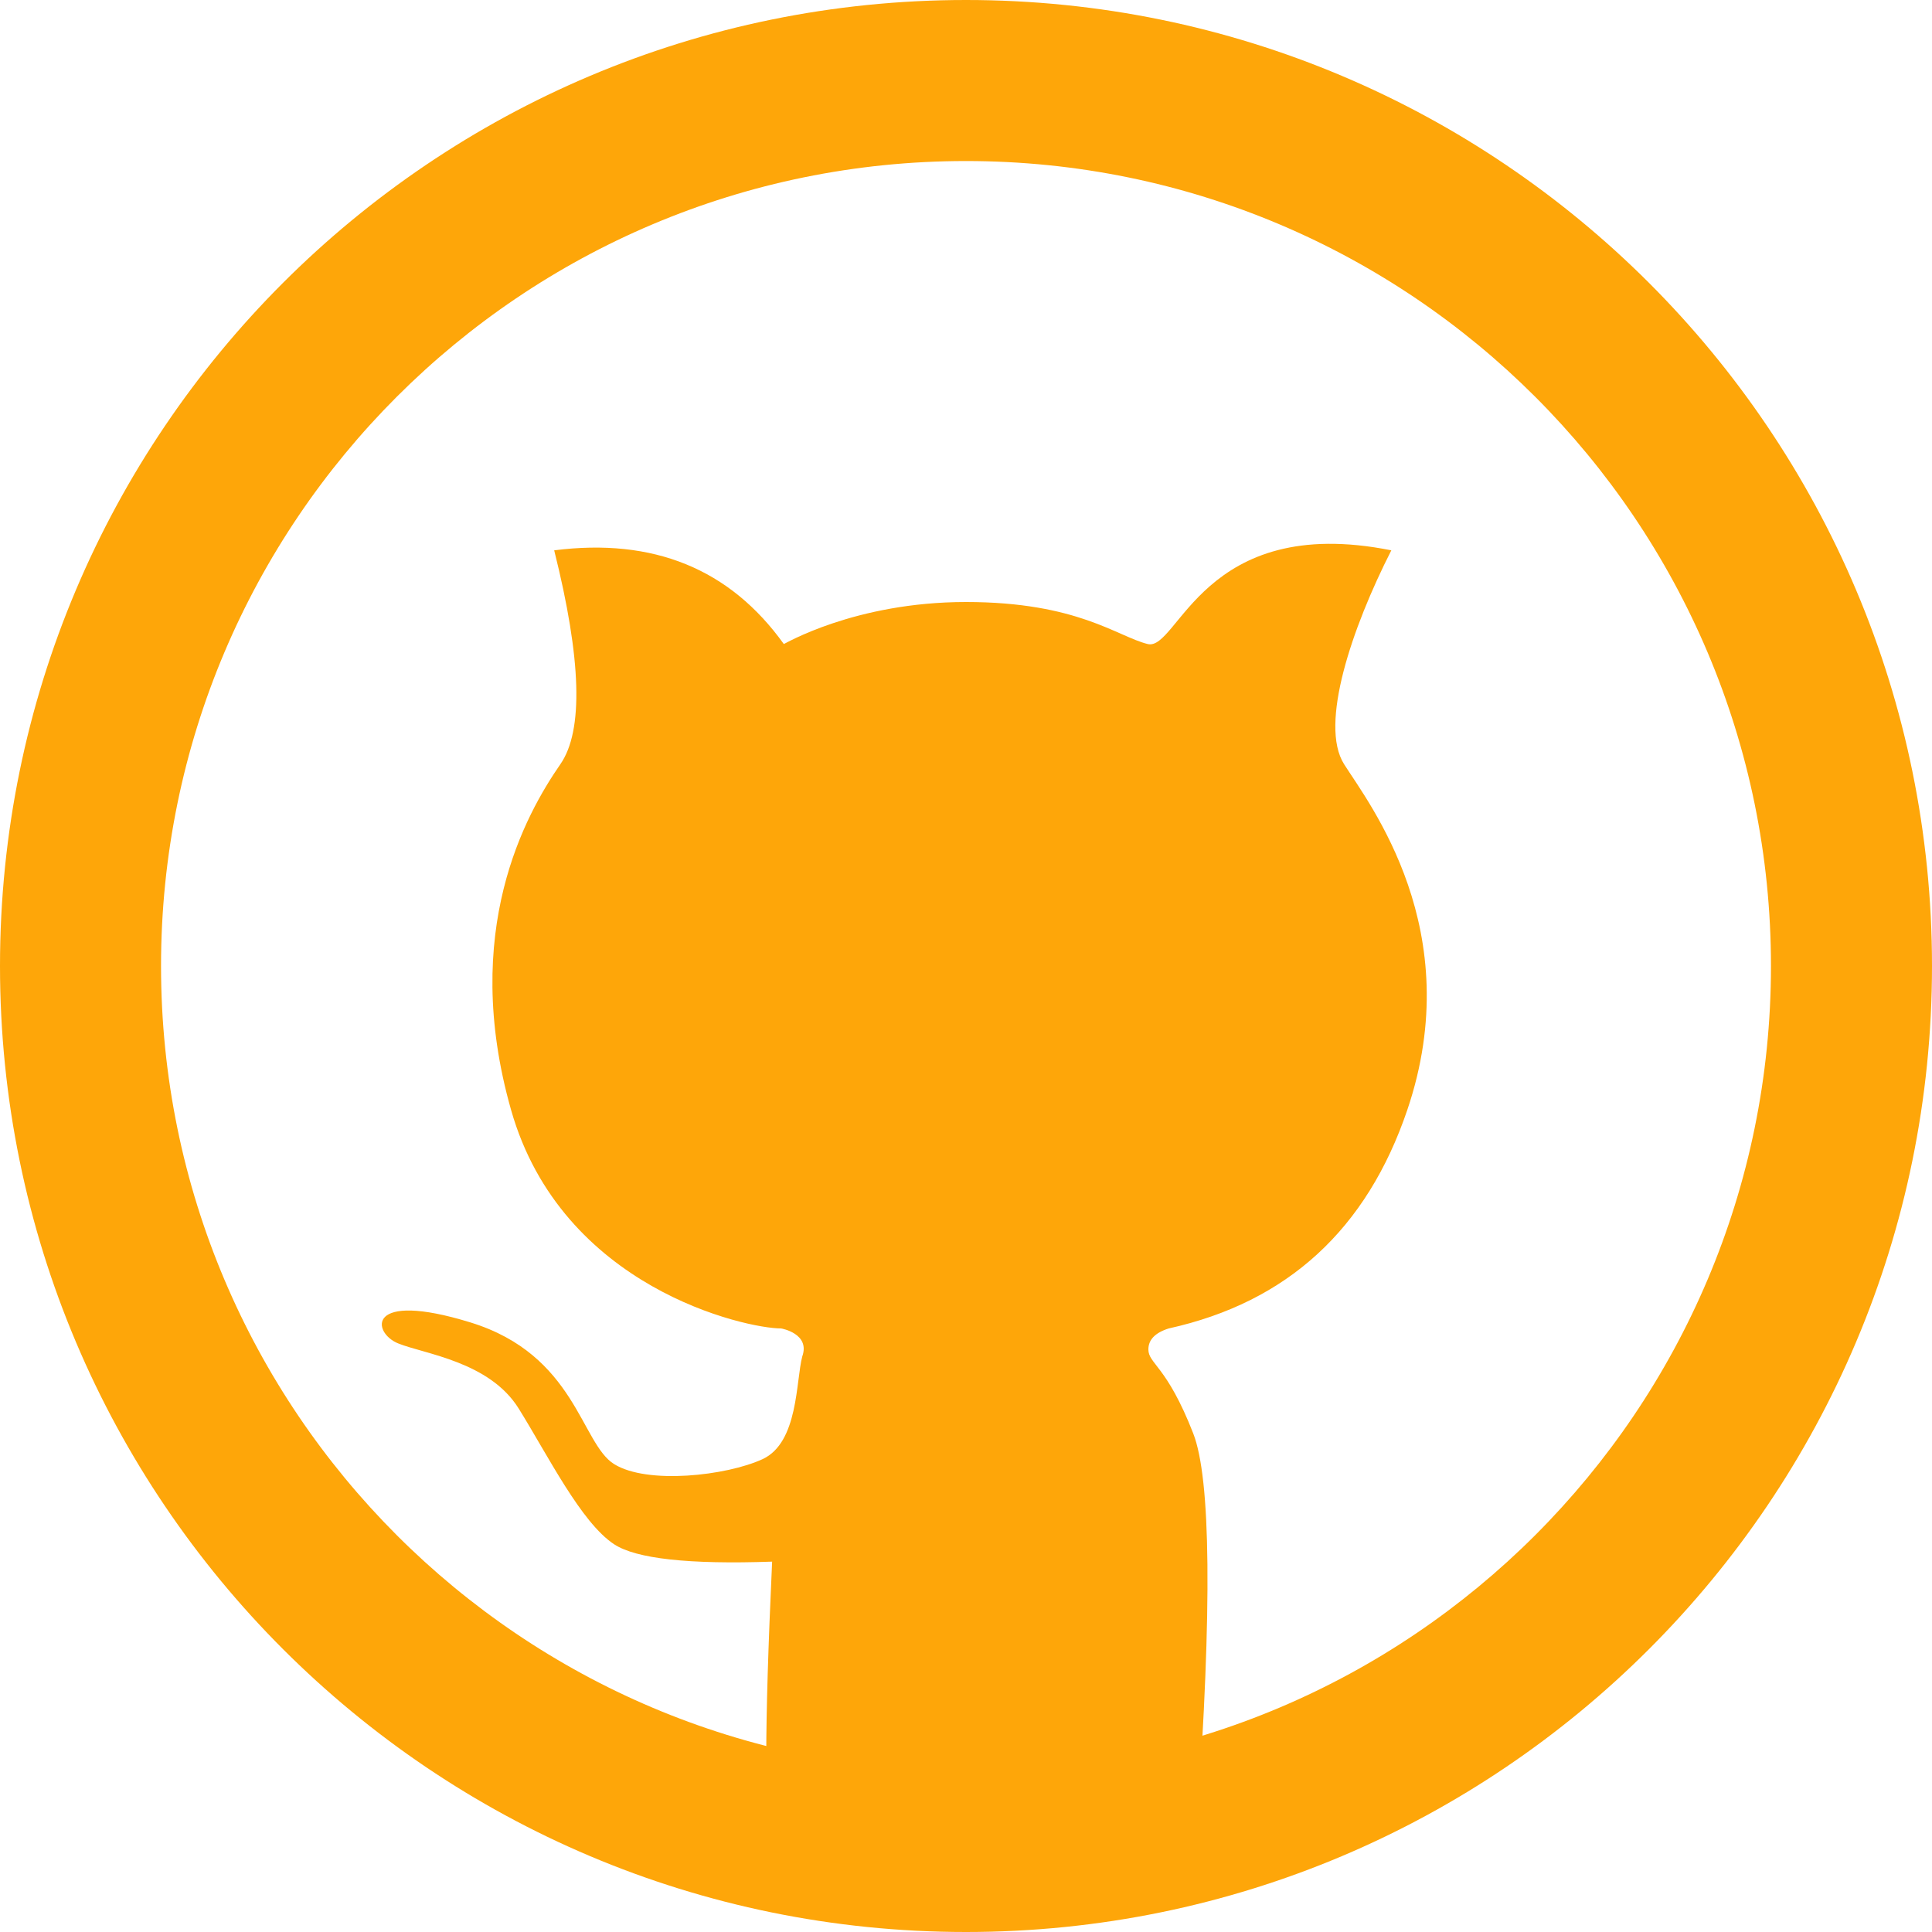
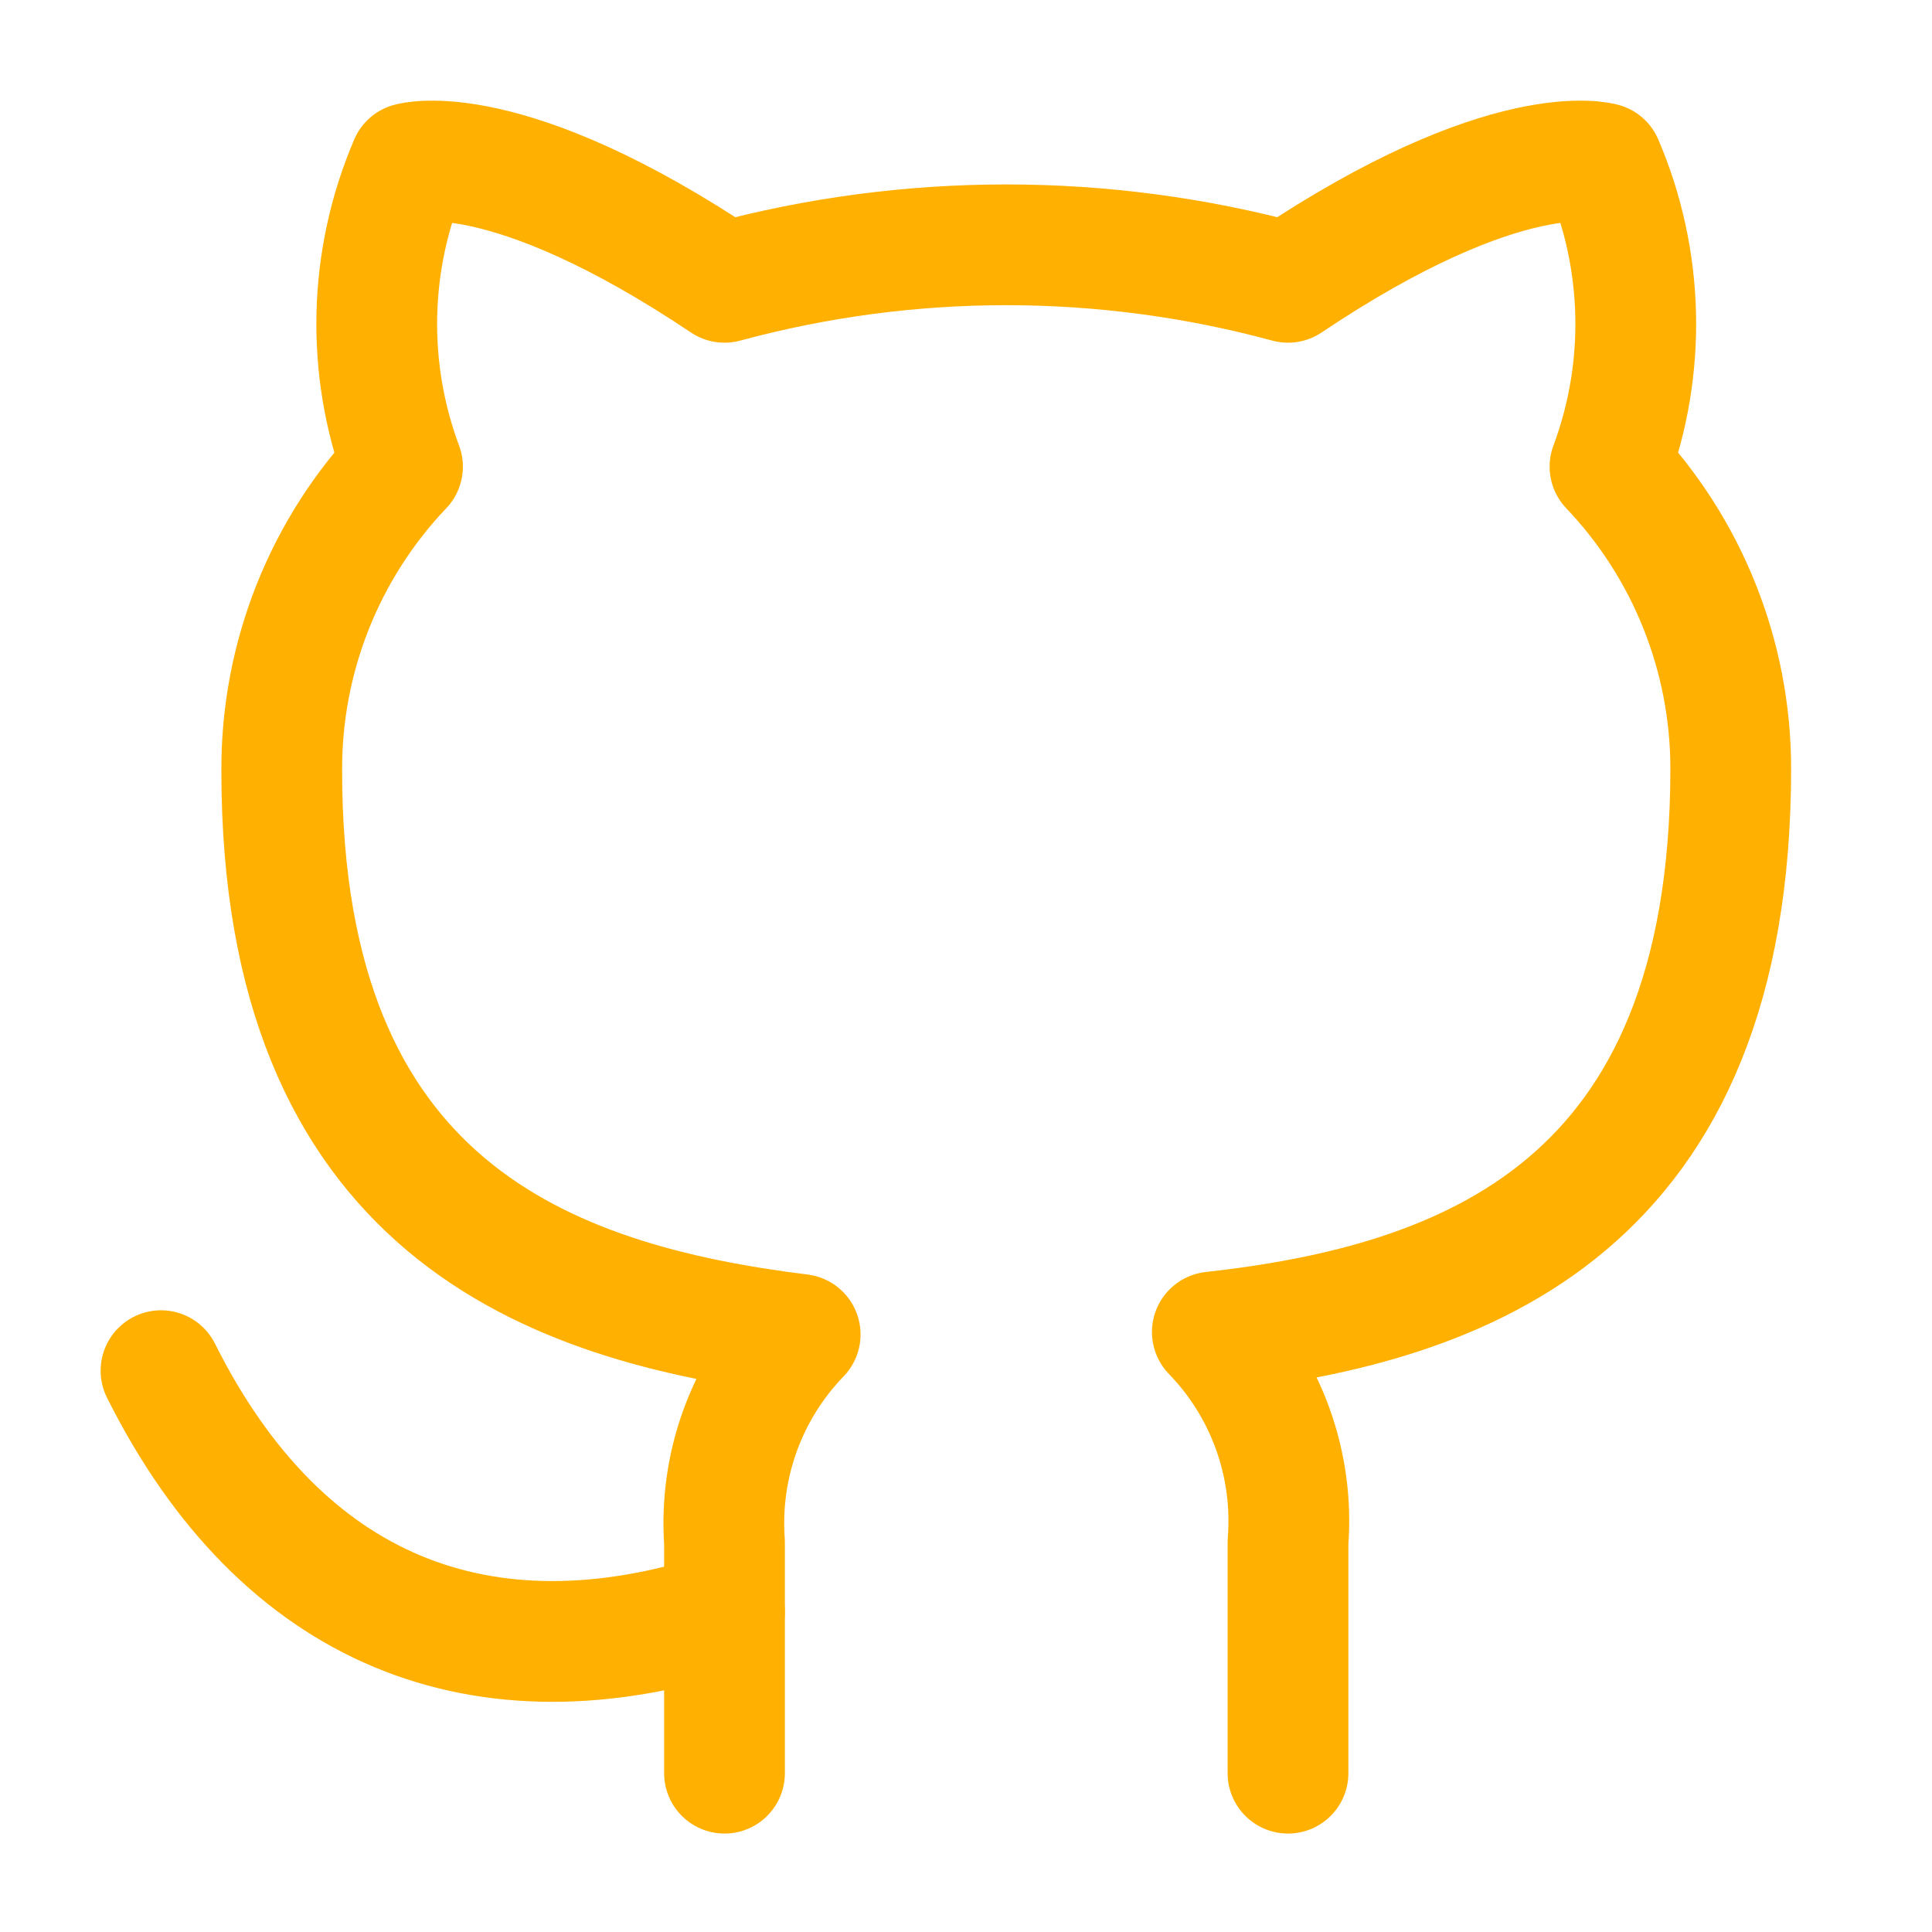
- <svg xmlns="http://www.w3.org/2000/svg" width="20" height="20" viewBox="0 0 20 20" fill="none">
-   <path fill-rule="evenodd" clip-rule="evenodd" d="M10 1.667C5.397 1.667 1.667 5.397 1.667 10C1.667 14.602 5.397 18.333 10 18.333C14.602 18.333 18.333 14.602 18.333 10C18.333 5.397 14.602 1.667 10 1.667ZM0 10C0 4.477 4.477 0 10 0C15.523 0 20 4.477 20 10C20 15.523 15.523 20 10 20C4.477 20 0 15.523 0 10Z" fill="#FEA609" />
-   <path fill-rule="evenodd" clip-rule="evenodd" d="M7.993 18.946C7.912 18.842 7.912 17.915 7.993 16.166C7.13 16.196 6.585 16.136 6.357 15.986C6.015 15.761 5.673 15.069 5.37 14.582C5.067 14.094 4.394 14.017 4.122 13.907C3.851 13.798 3.782 13.354 4.871 13.69C5.96 14.026 6.013 14.942 6.357 15.156C6.7 15.37 7.521 15.277 7.894 15.105C8.266 14.933 8.238 14.295 8.305 14.042C8.389 13.806 8.093 13.753 8.086 13.752C7.723 13.752 5.814 13.336 5.29 11.488C4.765 9.639 5.441 8.431 5.801 7.911C6.041 7.565 6.02 6.827 5.737 5.697C6.764 5.566 7.556 5.889 8.114 6.667C8.115 6.671 8.845 6.232 10 6.232C11.155 6.232 11.565 6.589 11.881 6.667C12.197 6.744 12.45 5.306 14.403 5.697C13.995 6.499 13.654 7.5 13.914 7.911C14.175 8.323 15.197 9.631 14.569 11.488C14.15 12.725 13.328 13.48 12.099 13.752C11.958 13.796 11.888 13.869 11.888 13.969C11.888 14.119 12.078 14.135 12.352 14.838C12.535 15.306 12.548 16.645 12.392 18.853C11.996 18.954 11.688 19.021 11.467 19.056C11.077 19.117 10.653 19.152 10.236 19.165C9.82 19.178 9.675 19.177 9.099 19.123C8.727 19.089 8.357 19.03 7.993 18.946Z" fill="#FEA609" />
+ <svg xmlns="http://www.w3.org/2000/svg" aria-hidden="true" role="img" width="30" height="30" preserveAspectRatio="xMidYMid meet" viewBox="0 0 24 24">
+   <g fill="none" stroke="#ffb000" stroke-linecap="round" stroke-linejoin="round" stroke-width="1.5">
+     <path d="M16 22.027v-2.87a3.37 3.37 0 0 0-.94-2.61c3.14-.35 6.44-1.54 6.44-7a5.44 5.44 0 0 0-1.5-3.75a5.07 5.07 0 0 0-.09-3.77s-1.18-.35-3.91 1.48a13.38 13.38 0 0 0-7 0c-2.73-1.83-3.91-1.48-3.91-1.48A5.07 5.07 0 0 0 5 5.797a5.44 5.44 0 0 0-1.5 3.78c0 5.42 3.3 6.61 6.44 7a3.37 3.37 0 0 0-.94 2.58v2.87" />
+     <path d="M9 20.027c-3 .973-5.5 0-7-3" />
+   </g>
</svg>
